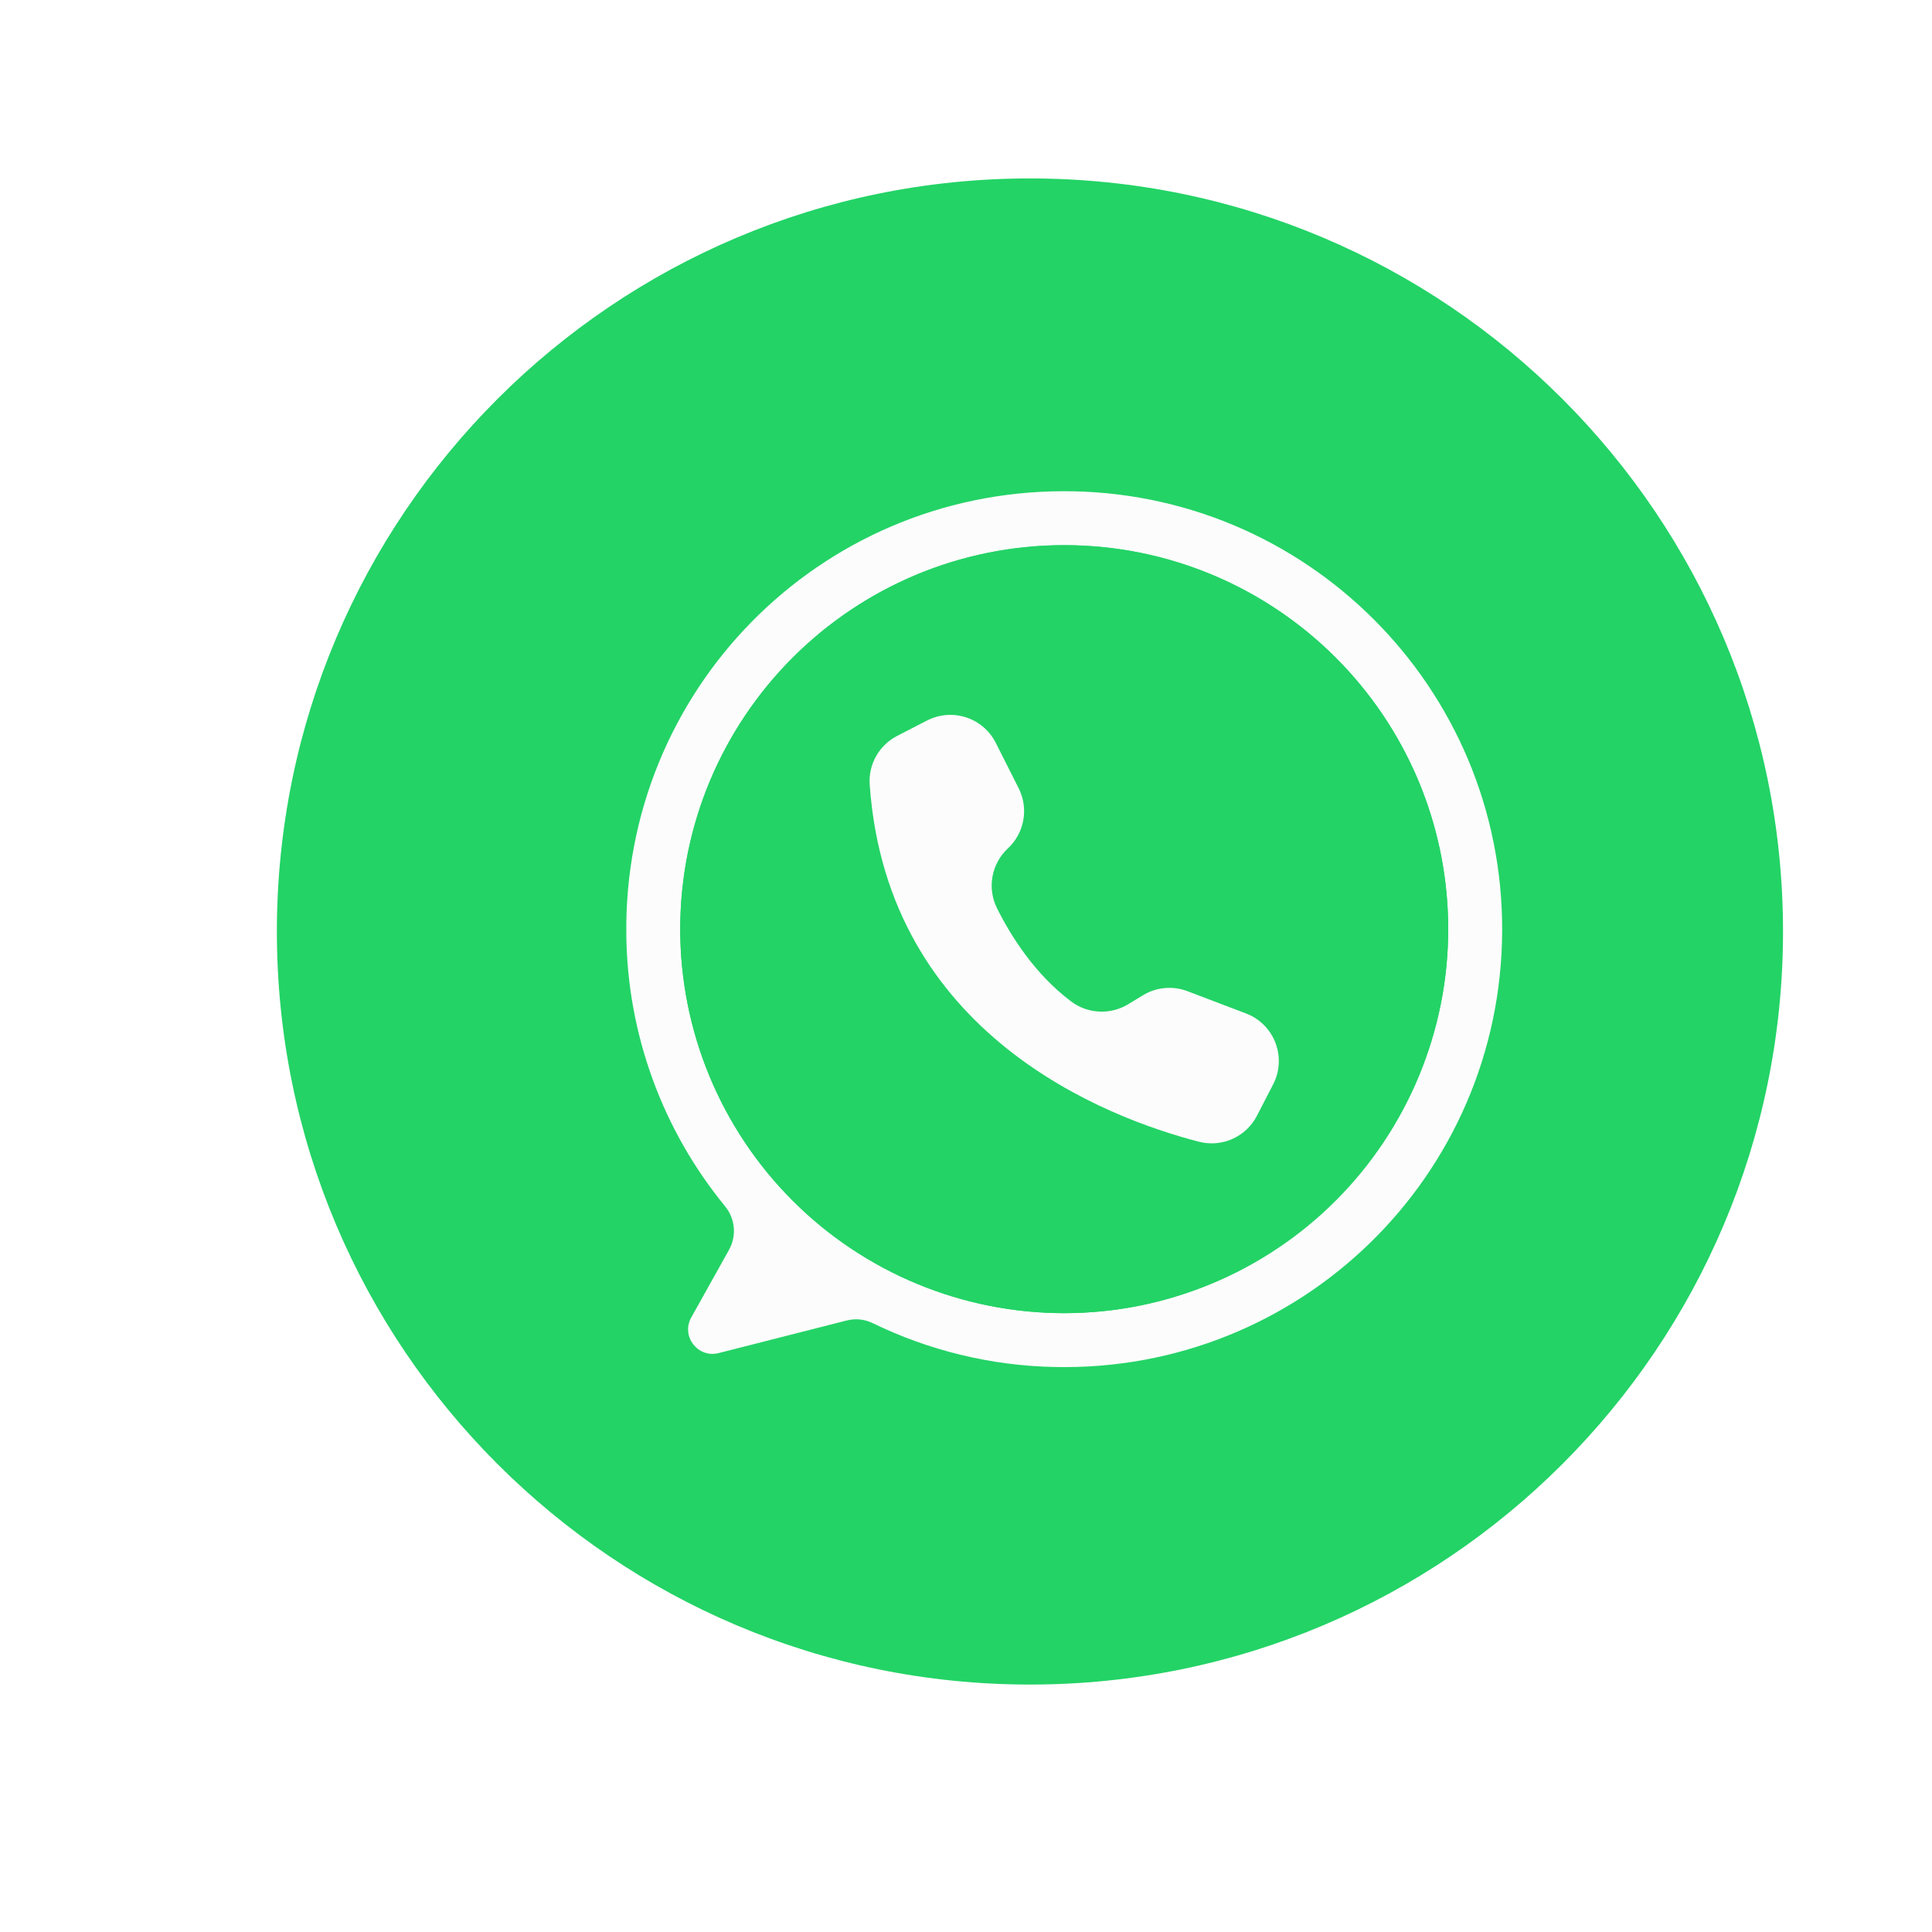
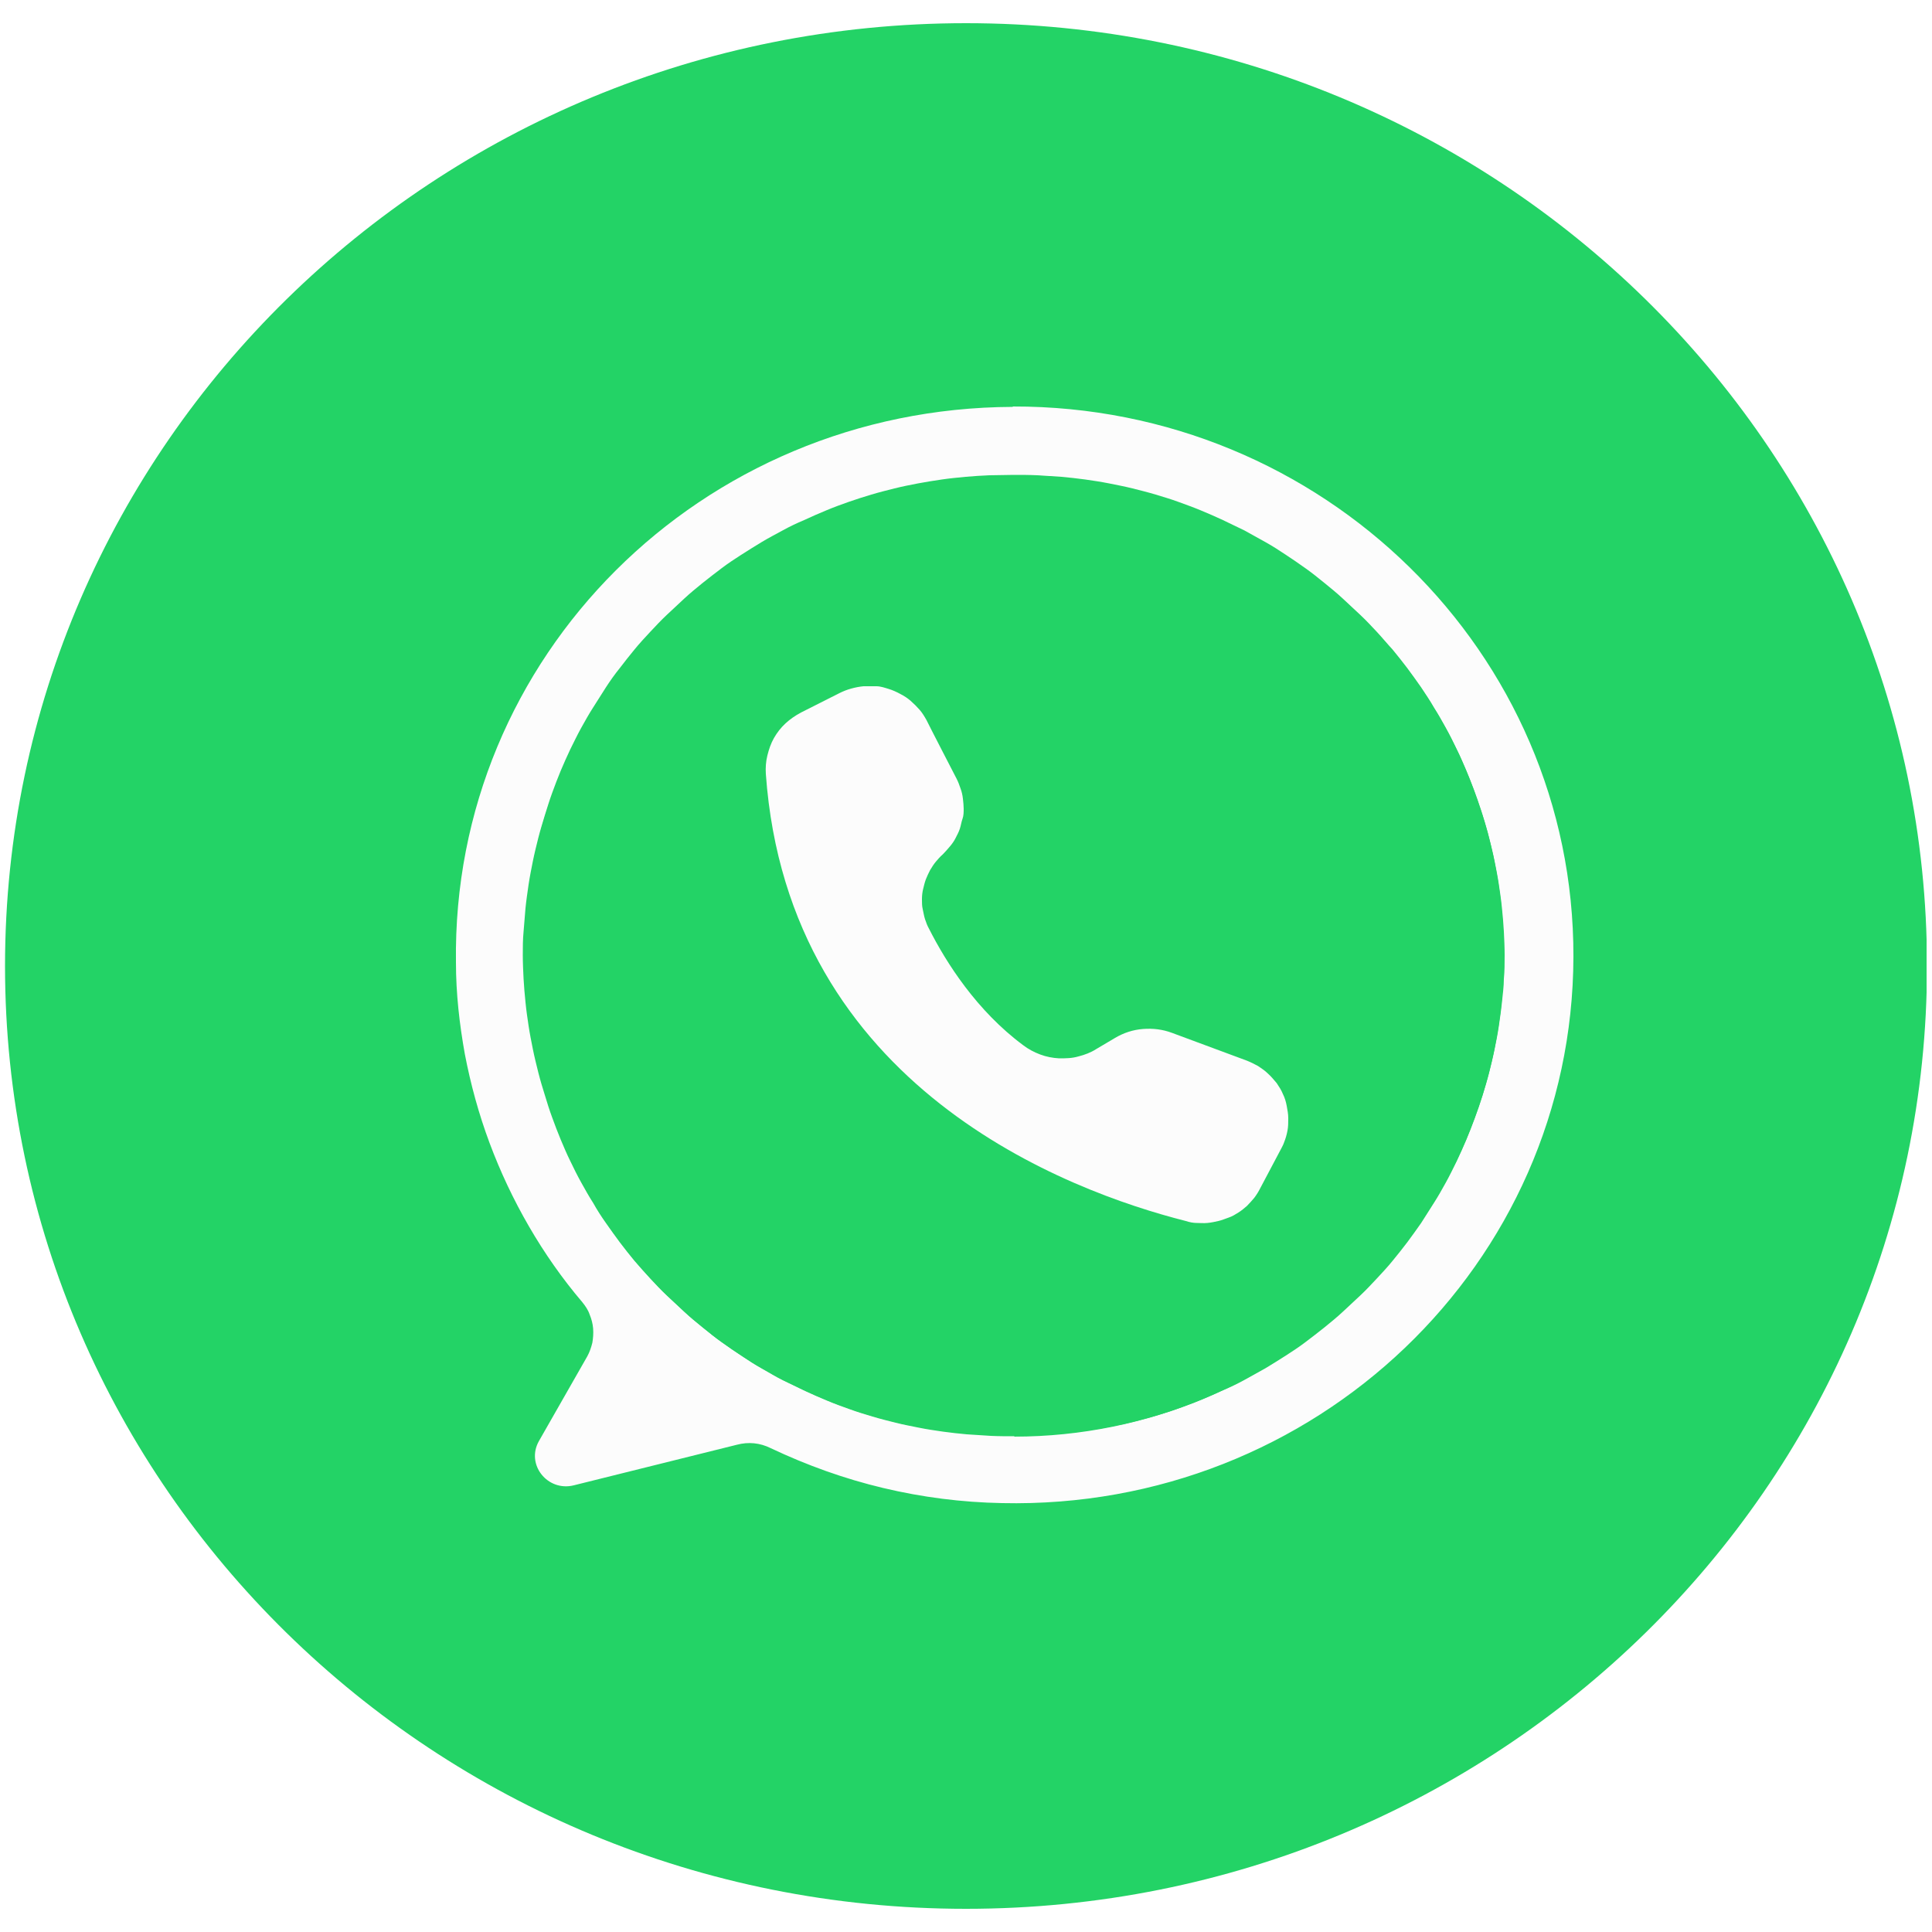
- <svg xmlns="http://www.w3.org/2000/svg" width="500" zoomAndPan="magnify" viewBox="0 0 375 375" height="500" preserveAspectRatio="xMidYMid meet" version="1.0">
+ <svg xmlns="http://www.w3.org/2000/svg" version="1.1" viewBox="0 0 500 500">
  <defs>
-     <clipPath id="f335581944">
-       <path d="M 53.742 34.633 L 346.082 34.633 L 346.082 326.973 L 53.742 326.973 Z M 53.742 34.633 " clip-rule="nonzero" />
+     <style>
+       .cls-1 {
+         fill: none;
+       }
+ 
+       .cls-2 {
+         clip-path: url(#clippath-1);
+       }
+ 
+       .cls-3 {
+         clip-path: url(#clippath-2);
+       }
+ 
+       .cls-4 {
+         fill: #fcfcfc;
+       }
+ 
+       .cls-5 {
+         clip-path: url(#clippath);
+       }
+ 
+       .cls-6 {
+         fill: #23d366;
+       }
+     </style>
+     <clipPath id="clippath">
+       <rect class="cls-1" x="1.3" y="6" width="497.3" height="488" />
    </clipPath>
-     <clipPath id="0b9cc2cd88">
-       <path d="M 199.91 34.633 C 119.184 34.633 53.742 100.074 53.742 180.805 C 53.742 261.531 119.184 326.973 199.91 326.973 C 280.641 326.973 346.082 261.531 346.082 180.805 C 346.082 100.074 280.641 34.633 199.91 34.633 Z M 199.91 34.633 " clip-rule="nonzero" />
+     <clipPath id="clippath-1">
+       <path class="cls-1" d="M250,6C112.7,6,1.3,115.2,1.3,250s111.3,244,248.7,244,248.7-109.2,248.7-244S387.3,6,250,6Z" />
    </clipPath>
-     <clipPath id="a7ea548734">
-       <path d="M 121 95.188 L 291.93 95.188 L 291.93 266 L 121 266 Z M 121 95.188 " clip-rule="nonzero" />
+     <clipPath id="clippath-2">
+       <rect class="cls-1" x="117.1" y="105.1" width="290.8" height="285.1" />
    </clipPath>
  </defs>
-   <g clip-path="url(#f335581944)">
-     <g clip-path="url(#0b9cc2cd88)">
-       <path fill="#23d366" d="M 53.742 34.633 L 346.082 34.633 L 346.082 326.973 L 53.742 326.973 Z M 53.742 34.633 " fill-opacity="1" fill-rule="nonzero" />
+   <g>
+     <g id="Layer_1">
+       <g class="cls-5">
+         <g class="cls-2">
+           <path class="cls-6" d="M1.3,6h497.3v488H1.3V6Z" />
+         </g>
+       </g>
+       <g class="cls-3">
+         <path class="cls-4" d="M262.1,105.3c-80.7.3-145.2,64.6-144.1,143.8,0,8,.9,15.9,2.3,23.7,1.5,7.8,3.6,15.5,6.4,23,2.8,7.5,6.2,14.7,10.2,21.6,4,6.9,8.6,13.5,13.8,19.6.8,1,1.5,2,1.9,3.2.5,1.2.8,2.4.9,3.6.1,1.3,0,2.5-.2,3.7-.3,1.2-.7,2.4-1.3,3.5l-12.5,21.9c-3.5,6.1,2.2,13.2,9,11.5l42.2-10.5c3-.8,6-.5,8.8.9,9.3,4.4,19,7.9,29.1,10.3s20.3,3.7,30.7,3.9c81.1,1.8,147.7-61.8,147.9-141.4.2-78.7-64.9-142.6-145.1-142.4ZM262.6,371.7c-2.1,0-4.1,0-6.2-.1-2.1-.1-4.1-.3-6.2-.4-2.1-.2-4.1-.4-6.2-.7-2.1-.3-4.1-.6-6.1-1s-4.1-.8-6.1-1.3-4-1-6-1.6c-2-.6-4-1.2-5.9-1.9-2-.7-3.9-1.4-5.8-2.2-1.9-.8-3.8-1.6-5.7-2.5-1.9-.9-3.7-1.8-5.6-2.7s-3.6-2-5.4-3c-1.8-1-3.5-2.1-5.3-3.3-1.7-1.1-3.4-2.3-5.1-3.5s-3.3-2.5-4.9-3.8-3.2-2.6-4.7-4c-1.5-1.4-3-2.8-4.5-4.2-1.5-1.4-2.9-2.9-4.3-4.4-1.4-1.5-2.8-3.1-4.1-4.6s-2.6-3.2-3.8-4.8c-1.2-1.6-2.4-3.3-3.6-5-1.2-1.7-2.3-3.4-3.3-5.2-1.1-1.7-2.1-3.5-3.1-5.3s-1.9-3.6-2.8-5.5c-.9-1.8-1.7-3.7-2.5-5.6-.8-1.9-1.5-3.8-2.2-5.7-.7-1.9-1.3-3.9-1.9-5.8-.6-1.9-1.2-3.9-1.7-5.9s-1-4-1.4-6-.8-4-1.1-6c-.3-2-.6-4-.8-6.1s-.4-4.1-.5-6.1-.2-4.1-.2-6.1c0-68.7,56.8-124.4,126.8-124.4s126.4,55.3,126.8,123.6c.4,68.6-56.9,125.2-126.8,125.2Z" />
+       </g>
+       <path class="cls-6" d="M389.4,247.2c0,2,0,4.1-.2,6.1,0,2-.3,4.1-.5,6.1-.2,2-.5,4-.8,6.1s-.7,4-1.1,6-.9,4-1.4,6c-.5,2-1.1,3.9-1.7,5.9-.6,1.9-1.3,3.9-2,5.8s-1.4,3.8-2.2,5.7c-.8,1.9-1.6,3.7-2.5,5.6-.9,1.8-1.8,3.7-2.8,5.5-1,1.8-2,3.6-3.1,5.3-1.1,1.7-2.2,3.5-3.3,5.2-1.2,1.7-2.4,3.4-3.6,5-1.2,1.6-2.5,3.2-3.8,4.8-1.3,1.6-2.7,3.1-4.1,4.6-1.4,1.5-2.8,3-4.3,4.4s-3,2.8-4.5,4.2c-1.5,1.4-3.1,2.7-4.7,4-1.6,1.3-3.2,2.5-4.9,3.8s-3.4,2.4-5.1,3.5c-1.7,1.1-3.5,2.2-5.3,3.3-1.8,1-3.6,2-5.4,3-1.8,1-3.7,1.9-5.6,2.7-1.9.9-3.8,1.7-5.7,2.5-1.9.8-3.9,1.5-5.8,2.2s-3.9,1.3-5.9,1.9-4,1.1-6,1.6-4,.9-6.1,1.3c-2,.4-4.1.7-6.1,1s-4.1.5-6.2.7c-2.1.2-4.1.3-6.2.4-2.1,0-4.1.1-6.2.1s-4.1,0-6.2-.1c-2.1-.1-4.1-.3-6.2-.4-2.1-.2-4.1-.4-6.2-.7-2.1-.3-4.1-.6-6.1-1s-4.1-.8-6.1-1.3-4-1-6-1.6c-2-.6-4-1.2-5.9-1.9s-3.9-1.4-5.8-2.2c-1.9-.8-3.8-1.6-5.7-2.5-1.9-.9-3.7-1.8-5.6-2.7-1.8-1-3.6-2-5.4-3-1.8-1-3.5-2.1-5.3-3.3-1.7-1.1-3.4-2.3-5.1-3.5s-3.3-2.5-4.9-3.8-3.2-2.6-4.7-4c-1.5-1.4-3-2.8-4.5-4.2-1.5-1.4-2.9-2.9-4.3-4.4-1.4-1.5-2.8-3.1-4.1-4.6-1.3-1.6-2.6-3.2-3.8-4.8-1.2-1.6-2.4-3.3-3.6-5-1.2-1.7-2.3-3.4-3.3-5.2-1.1-1.7-2.1-3.5-3.1-5.3-1-1.8-1.9-3.6-2.8-5.5-.9-1.8-1.7-3.7-2.5-5.6-.8-1.9-1.5-3.8-2.2-5.7-.7-1.9-1.3-3.8-1.9-5.8-.6-1.9-1.2-3.9-1.7-5.9-.5-2-1-4-1.4-6s-.8-4-1.1-6c-.3-2-.6-4-.8-6.1-.2-2-.4-4.1-.5-6.1s-.2-4.1-.2-6.1,0-4.1.2-6.1.3-4.1.5-6.1c.2-2,.5-4,.8-6.1.3-2,.7-4,1.1-6s.9-4,1.4-6c.5-2,1.1-3.9,1.7-5.9.6-1.9,1.2-3.9,1.9-5.8.7-1.9,1.4-3.8,2.2-5.7.8-1.9,1.6-3.7,2.5-5.6.9-1.8,1.8-3.7,2.8-5.5,1-1.8,2-3.6,3.1-5.3,1.1-1.7,2.2-3.5,3.3-5.2,1.1-1.7,2.3-3.4,3.6-5,1.2-1.6,2.5-3.2,3.8-4.8,1.3-1.6,2.7-3.1,4.1-4.6,1.4-1.5,2.8-3,4.3-4.4,1.5-1.4,3-2.8,4.5-4.2,1.5-1.4,3.1-2.7,4.7-4,1.6-1.3,3.2-2.5,4.9-3.8s3.4-2.4,5.1-3.5c1.7-1.1,3.5-2.2,5.3-3.3s3.6-2,5.4-3c1.8-1,3.7-1.9,5.6-2.7,1.9-.9,3.8-1.7,5.7-2.5,1.9-.8,3.8-1.5,5.8-2.2s3.9-1.3,5.9-1.9c2-.6,4-1.1,6-1.6s4-.9,6.1-1.3,4.1-.7,6.1-1c2-.3,4.1-.5,6.2-.7,2.1-.2,4.1-.3,6.2-.4,2.1,0,4.1-.1,6.2-.1s4.2,0,6.2.1c2.1.1,4.1.3,6.2.4,2.1.2,4.1.4,6.2.7s4.1.6,6.1,1c2,.4,4.1.8,6.1,1.3s4,1,6,1.6,4,1.2,5.9,1.9,3.9,1.4,5.8,2.2c1.9.8,3.8,1.6,5.7,2.5,1.9.9,3.7,1.8,5.6,2.7,1.8,1,3.6,2,5.4,3s3.5,2.1,5.3,3.3c1.7,1.1,3.4,2.3,5.1,3.5s3.3,2.5,4.9,3.8c1.6,1.3,3.2,2.6,4.7,4,1.5,1.4,3,2.8,4.5,4.2s2.9,2.9,4.3,4.4c1.4,1.5,2.7,3.1,4.1,4.6,1.3,1.6,2.6,3.2,3.8,4.8,1.2,1.6,2.4,3.3,3.6,5,1.1,1.7,2.3,3.4,3.3,5.2,1.1,1.7,2.1,3.5,3.1,5.3,1,1.8,1.9,3.6,2.8,5.5.9,1.8,1.7,3.7,2.5,5.6.8,1.9,1.5,3.8,2.2,5.7s1.3,3.8,2,5.8c.6,1.9,1.2,3.9,1.7,5.9.5,2,1,4,1.4,6s.8,4,1.1,6,.6,4,.8,6.1c.2,2,.4,4.1.5,6.1.1,2,.2,4.1.2,6.1Z" />
+       <path class="cls-4" d="M240,186.8h0c0,.1,7.6,14.8,7.6,14.8.4.8.7,1.6,1,2.5.3.8.5,1.7.6,2.6.1.9.2,1.8.2,2.6s0,1.8-.3,2.6-.4,1.7-.7,2.6-.7,1.6-1.1,2.4c-.4.8-.9,1.5-1.5,2.2-.6.7-1.2,1.4-1.8,2-.7.6-1.3,1.3-1.8,1.9-.6.7-1,1.4-1.5,2.2-.4.8-.8,1.6-1.1,2.4-.3.8-.5,1.7-.7,2.5s-.3,1.7-.3,2.6,0,1.8.2,2.6.3,1.7.6,2.6.6,1.7,1,2.4c4.5,8.9,12.4,21.3,24.4,30.2,1.3,1,2.8,1.8,4.4,2.4,1.6.6,3.2.9,4.9,1,1.7,0,3.3,0,5-.5,1.6-.4,3.2-1,4.6-1.9l4.9-2.9c2.2-1.3,4.6-2.1,7.2-2.3,2.6-.2,5.1.1,7.5,1l19.4,7.2c1,.4,2,.9,2.9,1.4.9.6,1.8,1.2,2.6,2,.8.7,1.5,1.6,2.2,2.4.6.9,1.2,1.8,1.6,2.8.5,1,.8,2,1,3.1.2,1.1.4,2.1.4,3.2s0,2.2-.2,3.2c-.2,1.1-.5,2.1-.9,3.1-.2.6-.5,1.1-.8,1.7l-5.4,10.2c-.4.8-.9,1.6-1.5,2.4-.6.7-1.2,1.4-1.9,2.1-.7.6-1.4,1.2-2.2,1.7-.8.5-1.6,1-2.5,1.3s-1.8.7-2.7.9-1.8.4-2.8.5-1.9,0-2.8,0c-.9,0-1.9-.2-2.8-.5-30.4-7.7-102.9-34.5-108.7-115.7-.1-1.6,0-3.2.4-4.8s.9-3.1,1.7-4.5c.8-1.4,1.8-2.7,3-3.8s2.5-2,4-2.8l9.9-5c1-.5,2-.9,3.1-1.2,1.1-.3,2.1-.5,3.2-.6,1.1,0,2.2,0,3.3,0s2.2.4,3.2.7c1,.3,2.1.8,3,1.3,1,.5,1.9,1.1,2.7,1.8.8.7,1.6,1.5,2.3,2.3.7.8,1.3,1.8,1.8,2.7Z" />
    </g>
  </g>
-   <g clip-path="url(#a7ea548734)">
-     <path fill="#fcfcfc" d="M 206.27 95.344 C 158.848 95.504 120.945 134.062 121.566 181.484 C 121.621 186.258 122.078 190.992 122.934 195.688 C 123.793 200.383 125.039 204.973 126.672 209.461 C 128.305 213.945 130.305 218.262 132.668 222.406 C 135.035 226.555 137.73 230.473 140.758 234.164 C 141.234 234.75 141.617 235.391 141.898 236.09 C 142.184 236.789 142.359 237.516 142.426 238.27 C 142.492 239.02 142.445 239.766 142.285 240.504 C 142.129 241.242 141.863 241.941 141.496 242.602 L 134.172 255.723 C 132.141 259.359 135.449 263.66 139.488 262.633 L 164.289 256.32 C 166.074 255.867 167.797 256.043 169.453 256.848 C 174.938 259.512 180.645 261.562 186.57 262.992 C 192.496 264.422 198.508 265.203 204.605 265.332 C 252.285 266.41 291.418 228.312 291.57 180.621 C 291.715 133.453 253.441 95.184 206.27 95.344 Z M 206.562 254.883 C 205.344 254.883 204.125 254.852 202.906 254.793 C 201.688 254.73 200.473 254.641 199.258 254.523 C 198.043 254.402 196.832 254.254 195.629 254.074 C 194.422 253.895 193.219 253.688 192.023 253.449 C 190.828 253.211 189.637 252.945 188.453 252.648 C 187.27 252.352 186.094 252.027 184.93 251.672 C 183.762 251.316 182.602 250.938 181.453 250.523 C 180.305 250.113 179.168 249.676 178.043 249.207 C 176.914 248.742 175.801 248.246 174.695 247.727 C 173.594 247.203 172.504 246.656 171.43 246.082 C 170.355 245.508 169.293 244.906 168.246 244.277 C 167.199 243.652 166.172 243 165.156 242.32 C 164.141 241.645 163.145 240.941 162.164 240.215 C 161.184 239.488 160.223 238.738 159.281 237.965 C 158.34 237.191 157.414 236.395 156.512 235.574 C 155.605 234.754 154.723 233.914 153.863 233.051 C 153 232.191 152.156 231.305 151.34 230.402 C 150.52 229.5 149.723 228.574 148.949 227.633 C 148.176 226.691 147.426 225.727 146.699 224.75 C 145.973 223.77 145.27 222.773 144.594 221.758 C 143.914 220.742 143.262 219.715 142.637 218.668 C 142.008 217.621 141.406 216.559 140.832 215.484 C 140.258 214.41 139.711 213.32 139.188 212.215 C 138.664 211.113 138.172 210 137.703 208.871 C 137.238 207.746 136.801 206.609 136.387 205.461 C 135.977 204.309 135.594 203.152 135.242 201.984 C 134.887 200.816 134.562 199.645 134.266 198.461 C 133.969 197.277 133.703 196.086 133.465 194.891 C 133.227 193.695 133.016 192.492 132.84 191.285 C 132.66 190.078 132.512 188.871 132.391 187.656 C 132.27 186.441 132.18 185.227 132.121 184.008 C 132.062 182.789 132.031 181.57 132.031 180.352 C 132.031 139.188 165.402 105.816 206.562 105.816 C 247.566 105.816 280.836 138.93 281.094 179.871 C 281.352 220.949 247.645 254.883 206.562 254.883 Z M 206.562 254.883 " fill-opacity="1" fill-rule="nonzero" />
-   </g>
-   <path fill="#23d366" d="M 281.094 180.352 C 281.094 181.57 281.066 182.789 281.004 184.008 C 280.945 185.227 280.855 186.441 280.734 187.656 C 280.617 188.867 280.469 190.078 280.289 191.285 C 280.109 192.492 279.902 193.695 279.664 194.891 C 279.426 196.086 279.156 197.277 278.859 198.461 C 278.566 199.645 278.238 200.816 277.887 201.984 C 277.531 203.152 277.148 204.309 276.738 205.457 C 276.328 206.605 275.887 207.746 275.422 208.871 C 274.953 210 274.461 211.113 273.938 212.215 C 273.418 213.32 272.867 214.406 272.293 215.484 C 271.719 216.559 271.117 217.621 270.492 218.668 C 269.863 219.711 269.211 220.742 268.535 221.758 C 267.855 222.77 267.152 223.77 266.426 224.75 C 265.699 225.727 264.949 226.688 264.176 227.633 C 263.402 228.574 262.605 229.5 261.789 230.402 C 260.969 231.305 260.129 232.188 259.266 233.051 C 258.402 233.914 257.52 234.754 256.617 235.574 C 255.711 236.395 254.789 237.191 253.844 237.965 C 252.902 238.738 251.941 239.488 250.961 240.215 C 249.98 240.941 248.984 241.645 247.969 242.32 C 246.957 242.996 245.926 243.652 244.879 244.277 C 243.832 244.906 242.773 245.504 241.695 246.082 C 240.621 246.656 239.531 247.203 238.43 247.727 C 237.328 248.246 236.211 248.742 235.086 249.207 C 233.957 249.676 232.82 250.113 231.672 250.523 C 230.523 250.934 229.367 251.316 228.199 251.672 C 227.031 252.027 225.855 252.352 224.672 252.648 C 223.488 252.945 222.301 253.211 221.105 253.449 C 219.906 253.688 218.707 253.895 217.5 254.074 C 216.293 254.254 215.082 254.402 213.867 254.523 C 212.656 254.641 211.438 254.73 210.219 254.793 C 209.004 254.852 207.781 254.883 206.562 254.883 C 205.344 254.883 204.125 254.852 202.906 254.793 C 201.688 254.73 200.473 254.641 199.258 254.523 C 198.043 254.402 196.832 254.254 195.629 254.074 C 194.422 253.895 193.219 253.688 192.023 253.449 C 190.828 253.211 189.637 252.945 188.453 252.648 C 187.27 252.352 186.094 252.027 184.93 251.672 C 183.762 251.316 182.602 250.934 181.453 250.523 C 180.305 250.113 179.168 249.676 178.043 249.207 C 176.914 248.742 175.801 248.246 174.695 247.727 C 173.594 247.203 172.504 246.656 171.43 246.082 C 170.352 245.504 169.293 244.906 168.246 244.277 C 167.199 243.652 166.168 242.996 165.156 242.32 C 164.141 241.645 163.145 240.941 162.164 240.215 C 161.184 239.488 160.223 238.738 159.281 237.965 C 158.34 237.191 157.414 236.395 156.512 235.574 C 155.605 234.754 154.723 233.914 153.863 233.051 C 153 232.188 152.156 231.305 151.34 230.402 C 150.52 229.5 149.723 228.574 148.949 227.633 C 148.176 226.688 147.426 225.727 146.699 224.75 C 145.973 223.77 145.27 222.77 144.594 221.758 C 143.914 220.742 143.262 219.711 142.637 218.668 C 142.008 217.621 141.406 216.559 140.832 215.484 C 140.258 214.406 139.707 213.32 139.188 212.215 C 138.664 211.113 138.172 210 137.703 208.871 C 137.238 207.746 136.801 206.605 136.387 205.457 C 135.977 204.309 135.594 203.152 135.242 201.984 C 134.887 200.816 134.562 199.641 134.266 198.461 C 133.969 197.277 133.703 196.086 133.465 194.891 C 133.227 193.695 133.016 192.492 132.84 191.285 C 132.66 190.078 132.512 188.867 132.391 187.656 C 132.27 186.441 132.18 185.227 132.121 184.008 C 132.062 182.789 132.031 181.57 132.031 180.352 C 132.031 179.129 132.062 177.91 132.121 176.691 C 132.18 175.473 132.27 174.258 132.391 173.043 C 132.512 171.832 132.66 170.621 132.84 169.414 C 133.016 168.207 133.227 167.004 133.465 165.809 C 133.703 164.613 133.969 163.422 134.266 162.238 C 134.562 161.059 134.887 159.883 135.242 158.715 C 135.594 157.547 135.977 156.391 136.387 155.242 C 136.801 154.094 137.238 152.953 137.703 151.828 C 138.172 150.699 138.664 149.586 139.188 148.484 C 139.707 147.379 140.258 146.293 140.832 145.215 C 141.406 144.141 142.008 143.078 142.637 142.031 C 143.262 140.988 143.914 139.957 144.594 138.941 C 145.27 137.93 145.973 136.93 146.699 135.953 C 147.426 134.973 148.176 134.012 148.949 133.066 C 149.723 132.125 150.52 131.203 151.34 130.297 C 152.156 129.395 153 128.512 153.863 127.648 C 154.723 126.785 155.605 125.945 156.512 125.125 C 157.414 124.305 158.34 123.512 159.281 122.734 C 160.223 121.961 161.184 121.211 162.164 120.484 C 163.145 119.758 164.141 119.059 165.156 118.379 C 166.168 117.703 167.199 117.051 168.246 116.422 C 169.293 115.793 170.352 115.195 171.43 114.617 C 172.504 114.043 173.594 113.496 174.695 112.973 C 175.801 112.453 176.914 111.957 178.043 111.492 C 179.168 111.023 180.305 110.586 181.453 110.176 C 182.602 109.766 183.762 109.383 184.93 109.027 C 186.094 108.672 187.27 108.348 188.453 108.051 C 189.637 107.754 190.828 107.488 192.023 107.25 C 193.219 107.012 194.422 106.805 195.629 106.625 C 196.832 106.445 198.043 106.297 199.258 106.176 C 200.473 106.059 201.688 105.969 202.906 105.906 C 204.125 105.848 205.344 105.816 206.562 105.816 C 207.781 105.816 209.004 105.848 210.219 105.906 C 211.438 105.969 212.656 106.059 213.867 106.176 C 215.082 106.297 216.293 106.445 217.5 106.625 C 218.707 106.805 219.906 107.012 221.105 107.25 C 222.301 107.488 223.488 107.754 224.672 108.051 C 225.855 108.348 227.031 108.672 228.199 109.027 C 229.367 109.383 230.523 109.766 231.672 110.176 C 232.82 110.586 233.957 111.023 235.086 111.492 C 236.211 111.957 237.328 112.453 238.43 112.973 C 239.531 113.496 240.621 114.043 241.695 114.617 C 242.773 115.195 243.832 115.793 244.879 116.422 C 245.926 117.051 246.957 117.703 247.969 118.379 C 248.984 119.059 249.98 119.758 250.961 120.484 C 251.941 121.211 252.902 121.961 253.844 122.734 C 254.789 123.512 255.711 124.305 256.617 125.125 C 257.52 125.945 258.402 126.785 259.266 127.648 C 260.129 128.512 260.969 129.395 261.789 130.297 C 262.605 131.203 263.402 132.125 264.176 133.066 C 264.949 134.012 265.699 134.973 266.426 135.953 C 267.152 136.93 267.855 137.93 268.535 138.941 C 269.211 139.957 269.863 140.988 270.492 142.031 C 271.117 143.078 271.719 144.141 272.293 145.215 C 272.867 146.293 273.418 147.379 273.938 148.484 C 274.461 149.586 274.953 150.699 275.422 151.828 C 275.887 152.953 276.328 154.094 276.738 155.242 C 277.148 156.391 277.531 157.547 277.887 158.715 C 278.238 159.883 278.566 161.059 278.859 162.238 C 279.156 163.422 279.426 164.613 279.664 165.809 C 279.902 167.004 280.109 168.207 280.289 169.414 C 280.469 170.621 280.617 171.832 280.734 173.043 C 280.855 174.258 280.945 175.473 281.004 176.691 C 281.066 177.91 281.094 179.129 281.094 180.352 Z M 281.094 180.352 " fill-opacity="1" fill-rule="nonzero" />
-   <path fill="#fcfcfc" d="M 193.242 144.113 L 193.277 144.184 L 197.723 153 C 197.961 153.473 198.16 153.965 198.32 154.469 C 198.48 154.977 198.598 155.492 198.676 156.02 C 198.754 156.543 198.785 157.07 198.777 157.602 C 198.77 158.133 198.719 158.66 198.625 159.184 C 198.531 159.707 198.395 160.219 198.219 160.719 C 198.043 161.219 197.828 161.703 197.574 162.168 C 197.32 162.637 197.031 163.078 196.703 163.496 C 196.379 163.918 196.023 164.309 195.633 164.668 C 195.246 165.027 194.891 165.418 194.566 165.832 C 194.242 166.25 193.953 166.688 193.699 167.152 C 193.445 167.613 193.23 168.094 193.051 168.59 C 192.875 169.09 192.738 169.598 192.645 170.117 C 192.551 170.637 192.496 171.16 192.484 171.688 C 192.473 172.215 192.504 172.738 192.578 173.262 C 192.652 173.785 192.766 174.301 192.922 174.805 C 193.078 175.309 193.273 175.797 193.508 176.27 C 196.176 181.629 200.801 189.016 207.855 194.344 C 208.648 194.945 209.508 195.414 210.441 195.758 C 211.371 196.098 212.336 196.293 213.328 196.344 C 214.316 196.398 215.297 196.301 216.258 196.059 C 217.223 195.816 218.125 195.441 218.977 194.926 L 221.84 193.184 C 223.141 192.391 224.547 191.926 226.066 191.785 C 227.582 191.645 229.051 191.848 230.477 192.387 L 241.855 196.715 C 242.461 196.945 243.039 197.23 243.586 197.574 C 244.137 197.918 244.648 198.312 245.117 198.758 C 245.59 199.203 246.012 199.691 246.391 200.219 C 246.766 200.746 247.086 201.305 247.352 201.898 C 247.617 202.488 247.82 203.102 247.969 203.73 C 248.113 204.363 248.195 205.004 248.215 205.652 C 248.234 206.301 248.188 206.941 248.082 207.582 C 247.973 208.223 247.805 208.844 247.574 209.449 C 247.441 209.797 247.289 210.137 247.117 210.469 L 243.965 216.578 C 243.711 217.074 243.414 217.543 243.082 217.988 C 242.746 218.43 242.375 218.844 241.973 219.227 C 241.566 219.609 241.133 219.953 240.672 220.262 C 240.207 220.57 239.723 220.84 239.215 221.066 C 238.707 221.293 238.184 221.477 237.645 221.613 C 237.105 221.75 236.559 221.844 236.004 221.891 C 235.449 221.938 234.895 221.934 234.344 221.887 C 233.789 221.84 233.242 221.746 232.703 221.605 C 214.832 216.984 172.238 200.91 168.809 152.312 C 168.738 151.348 168.812 150.395 169.023 149.449 C 169.234 148.504 169.578 147.613 170.051 146.77 C 170.527 145.926 171.113 145.172 171.809 144.5 C 172.504 143.828 173.281 143.273 174.145 142.832 L 179.945 139.848 C 180.523 139.551 181.125 139.316 181.746 139.137 C 182.371 138.957 183.004 138.844 183.652 138.789 C 184.297 138.734 184.941 138.746 185.586 138.82 C 186.23 138.895 186.859 139.031 187.477 139.227 C 188.094 139.426 188.688 139.684 189.254 139.996 C 189.82 140.312 190.352 140.68 190.848 141.098 C 191.34 141.516 191.789 141.98 192.191 142.488 C 192.598 142.996 192.945 143.539 193.242 144.113 Z M 193.242 144.113 " fill-opacity="1" fill-rule="nonzero" />
</svg>
